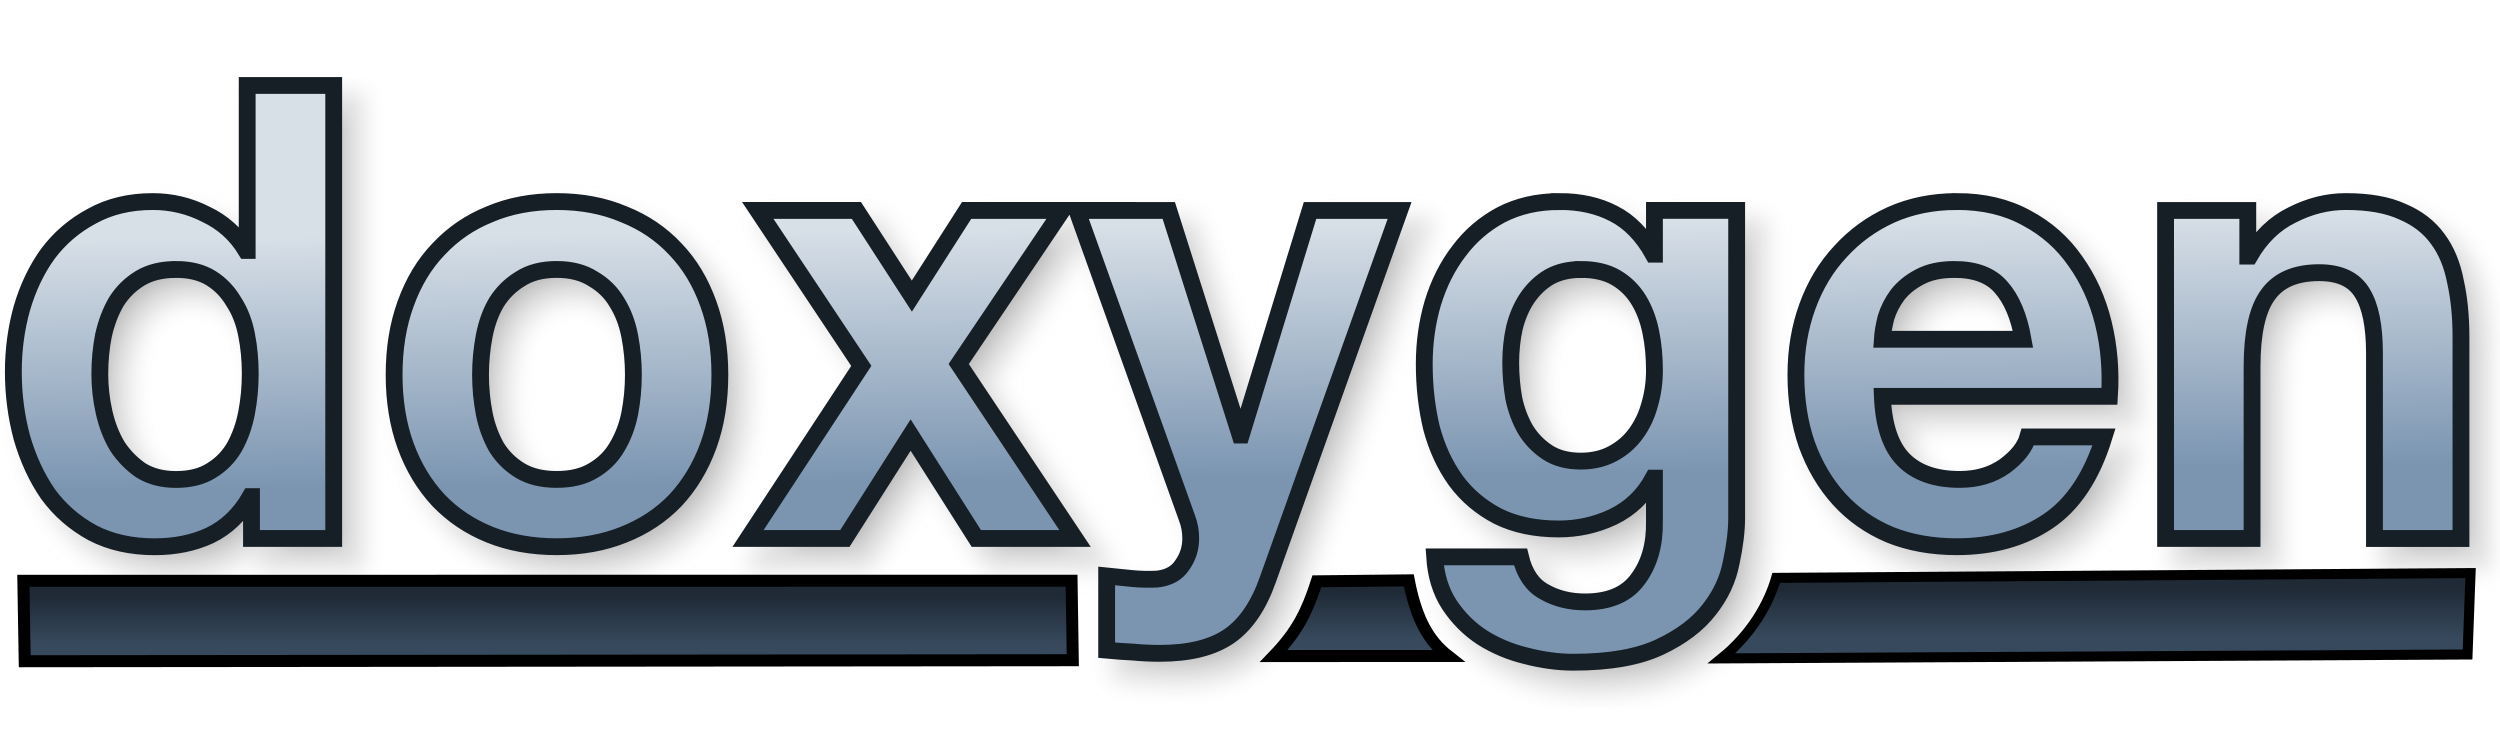
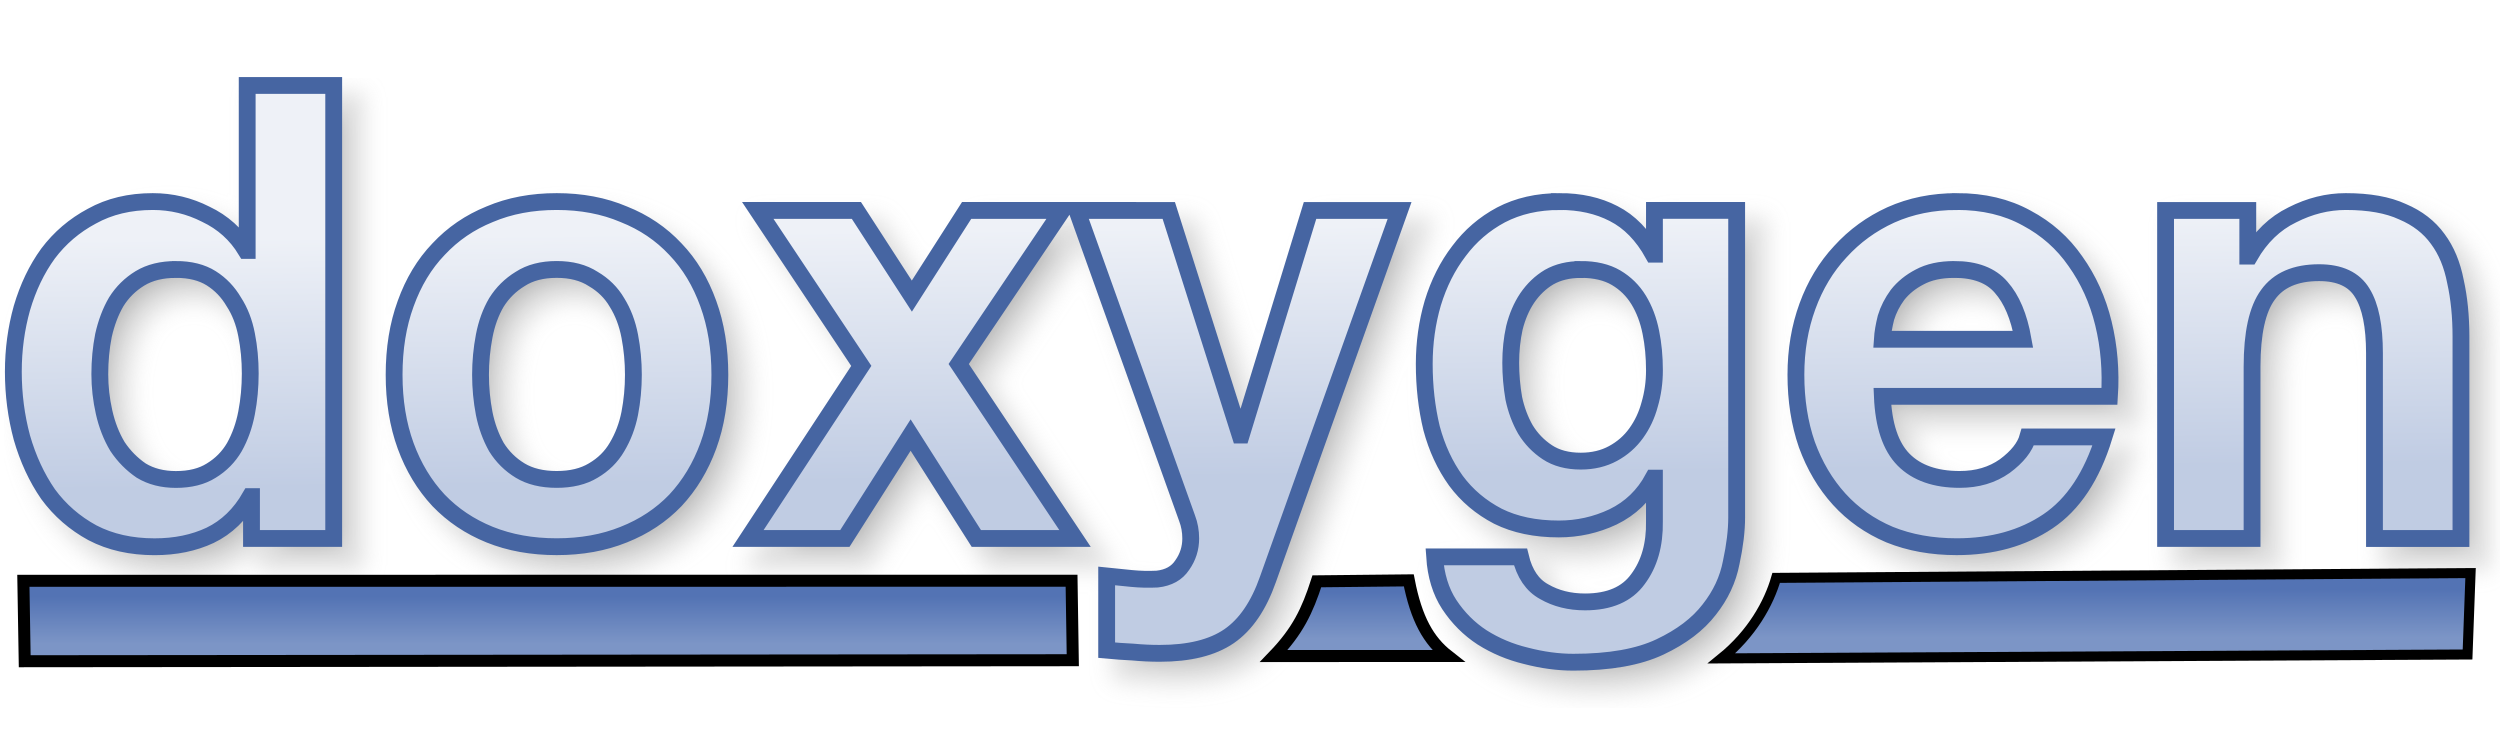
<svg xmlns="http://www.w3.org/2000/svg" xmlns:xlink="http://www.w3.org/1999/xlink" version="1.1" viewBox="0 0 104 31">
  <defs>
    <linearGradient id="a">
-       <stop stop-color="#1F2A36" offset="0" />
-       <stop stop-color="#37495D" offset="1" />
+       <stop stop-color="#5373B4" offset="0" />
+       <stop stop-color="#7C95C6" offset="1" />
    </linearGradient>
    <linearGradient id="d" x1="31.474" x2="31.474" y1="24.821" y2="26.773" gradientUnits="userSpaceOnUse" xlink:href="#a" />
    <linearGradient id="c" x1="31.474" x2="31.474" y1="24.821" y2="26.773" gradientTransform="matrix(.6816 0 0 1.0248 72.391 -.91809)" gradientUnits="userSpaceOnUse" xlink:href="#a" />
    <linearGradient id="b" x1="56.295" x2="56.295" y1="24.622" y2="26.574" gradientUnits="userSpaceOnUse" xlink:href="#a" />
    <linearGradient id="e" x1="49.067" x2="48.956" y1="19.719" y2="9.523" gradientTransform="matrix(.97968 0 0 1.0207 -.25579 -.25579)" gradientUnits="userSpaceOnUse">
-       <stop stop-color="#7B95B1" offset="0" />
-       <stop stop-color="#D7DFE7" offset="1" />
+       <stop stop-color="#C0CCE3" offset="0" />
+       <stop stop-color="#EEF1F7" offset="1" />
    </linearGradient>
    <filter id="f" x="-.011" y="-.045" width="1.021" height="1.091" color-interpolation-filters="sRGB">
      <feGaussianBlur stdDeviation="0.453" />
    </filter>
  </defs>
  <g>
    <path transform="translate(-2.5759 -27.848)" d="m13.609 32.203v6.863h-0.051c-0.405-0.669-0.963-1.171-1.672-1.506-0.692-0.352-1.428-0.527-2.205-0.527-0.963 0-1.807 0.203-2.533 0.607-0.726 0.387-1.334 0.906-1.824 1.557-0.473 0.651-0.835 1.409-1.088 2.272-0.236 0.845-0.355 1.724-0.355 2.639 0 0.95 0.119 1.864 0.355 2.744 0.253 0.88 0.615 1.663 1.088 2.35 0.49 0.669 1.107 1.207 1.85 1.611 0.743 0.387 1.604 0.58 2.584 0.58 0.861 0 1.631-0.158 2.307-0.475 0.692-0.334 1.25-0.872 1.672-1.611h0.051v1.742h3.42v-18.846zm12.875 4.83c-1.03 0-1.96 0.175-2.787 0.527-0.828 0.334-1.536 0.82-2.127 1.453-0.591 0.616-1.048 1.372-1.369 2.269-0.321 0.88-0.48 1.866-0.48 2.957s0.16 2.075 0.48 2.955c0.321 0.88 0.778 1.636 1.369 2.269 0.591 0.616 1.299 1.091 2.127 1.426 0.828 0.334 1.757 0.502 2.787 0.502 1.03 0 1.96-0.168 2.787-0.502 0.844-0.334 1.561-0.81 2.152-1.426 0.591-0.633 1.048-1.39 1.369-2.269 0.321-0.88 0.48-1.864 0.48-2.955s-0.16-2.077-0.48-2.957c-0.321-0.897-0.778-1.654-1.369-2.269-0.591-0.633-1.308-1.119-2.152-1.453-0.828-0.352-1.757-0.527-2.787-0.527zm41.715 0c-0.912 0-1.722 0.185-2.432 0.555-0.692 0.37-1.275 0.87-1.748 1.504-0.473 0.616-0.837 1.337-1.09 2.164-0.236 0.809-0.354 1.655-0.354 2.535 0 0.933 0.1 1.821 0.303 2.666 0.22 0.827 0.558 1.556 1.014 2.189 0.456 0.616 1.039 1.109 1.748 1.478 0.709 0.352 1.554 0.529 2.533 0.529 0.794 0 1.545-0.168 2.254-0.502 0.726-0.352 1.283-0.89 1.672-1.611h0.051v1.795c0.017 0.968-0.211 1.769-0.684 2.402-0.456 0.633-1.19 0.951-2.203 0.951-0.642 0-1.208-0.142-1.697-0.424-0.49-0.264-0.819-0.747-0.988-1.451h-3.572c0.051 0.774 0.253 1.435 0.607 1.98 0.372 0.563 0.829 1.019 1.369 1.371 0.557 0.352 1.166 0.607 1.824 0.766 0.676 0.176 1.333 0.266 1.975 0.266 1.503 0 2.703-0.212 3.598-0.635 0.895-0.422 1.58-0.941 2.053-1.557 0.473-0.598 0.777-1.249 0.912-1.953 0.152-0.704 0.227-1.329 0.227-1.875v-12.775h-3.42v1.822h-0.051c-0.439-0.792-0.988-1.355-1.647-1.69-0.642-0.334-1.393-0.502-2.254-0.502zm16.523 0c-0.996 0-1.909 0.185-2.736 0.555-0.811 0.37-1.512 0.88-2.103 1.531-0.591 0.633-1.046 1.39-1.367 2.269s-0.48 1.831-0.48 2.852c0 1.056 0.151 2.022 0.455 2.902 0.321 0.88 0.768 1.636 1.342 2.269 0.574 0.633 1.276 1.127 2.103 1.478 0.828 0.334 1.757 0.502 2.787 0.502 1.486 0 2.752-0.353 3.799-1.057 1.047-0.704 1.825-1.873 2.332-3.51h-3.168c-0.118 0.422-0.439 0.828-0.963 1.215-0.524 0.37-1.147 0.553-1.873 0.553-1.013 0-1.792-0.273-2.332-0.818-0.54-0.545-0.836-1.425-0.887-2.639h9.449c0.068-1.056-0.016-2.067-0.252-3.035-0.236-0.968-0.626-1.829-1.166-2.586-0.524-0.757-1.2-1.355-2.027-1.795-0.828-0.458-1.797-0.688-2.912-0.688zm16.189 0c-0.76 0-1.502 0.185-2.228 0.555-0.726 0.352-1.317 0.923-1.773 1.715h-0.076v-1.9h-3.42v13.646h3.598v-7.152c0-1.39 0.219-2.384 0.658-2.982 0.439-0.616 1.149-0.924 2.129-0.924 0.861 0 1.461 0.281 1.799 0.844 0.338 0.545 0.506 1.382 0.506 2.508v7.707h3.598v-8.393c0-0.845-0.076-1.611-0.229-2.297-0.135-0.704-0.38-1.292-0.734-1.768-0.355-0.493-0.844-0.873-1.469-1.137-0.608-0.282-1.395-0.422-2.357-0.422zm-66.063 0.369 4.307 6.467-4.713 7.18h4.029l2.736-4.303 2.734 4.303h4.106l-4.84-7.258 4.307-6.389h-3.977l-2.279 3.564-2.307-3.564zm13.275 0 4.584 12.803c0.101 0.264 0.152 0.545 0.152 0.844 0 0.405-0.117 0.775-0.354 1.109-0.22 0.334-0.566 0.527-1.039 0.58-0.355 0.018-0.71 0.01-1.065-0.025-0.355-0.035-0.701-0.07-1.039-0.105v3.088c0.372 0.035 0.735 0.061 1.09 0.078 0.372 0.035 0.744 0.053 1.115 0.053 1.233 0 2.194-0.238 2.887-0.713 0.692-0.475 1.233-1.266 1.621-2.375l5.473-15.336h-3.725l-2.861 9.344h-0.051l-2.965-9.344zm-37.48 2.455c0.591 0 1.082 0.123 1.471 0.369 0.388 0.246 0.699 0.572 0.936 0.977 0.253 0.387 0.432 0.845 0.533 1.373 0.101 0.51 0.152 1.048 0.152 1.611 0 0.563-0.051 1.107-0.152 1.635-0.101 0.528-0.271 1.004-0.508 1.426-0.236 0.405-0.556 0.73-0.961 0.977-0.388 0.246-0.88 0.369-1.471 0.369-0.557 0-1.038-0.123-1.443-0.369-0.388-0.264-0.718-0.597-0.988-1.002-0.253-0.422-0.438-0.898-0.557-1.426s-0.178-1.056-0.178-1.584c-1e-7 -0.563 0.051-1.099 0.152-1.609 0.118-0.528 0.295-0.996 0.531-1.4 0.253-0.405 0.583-0.73 0.988-0.977 0.405-0.246 0.903-0.369 1.494-0.369zm15.84 0c0.608 0 1.114 0.133 1.52 0.396 0.422 0.246 0.752 0.572 0.988 0.977 0.253 0.405 0.43 0.871 0.531 1.398 0.101 0.528 0.152 1.066 0.152 1.611 0 0.545-0.051 1.081-0.152 1.609-0.101 0.51-0.278 0.976-0.531 1.398-0.236 0.405-0.566 0.73-0.988 0.977-0.405 0.246-0.912 0.369-1.52 0.369-0.608 0-1.114-0.123-1.52-0.369s-0.735-0.572-0.988-0.977c-0.236-0.422-0.406-0.888-0.508-1.398-0.101-0.528-0.152-1.064-0.152-1.609 0-0.545 0.051-1.083 0.152-1.611 0.101-0.528 0.271-0.994 0.508-1.398 0.253-0.405 0.583-0.73 0.988-0.977 0.405-0.264 0.912-0.396 1.52-0.396zm42.602 0c0.591 0 1.08 0.115 1.469 0.344 0.388 0.229 0.701 0.537 0.938 0.924 0.236 0.387 0.406 0.835 0.508 1.346 0.101 0.493 0.15 1.021 0.15 1.584 0 0.493-0.066 0.968-0.201 1.426-0.118 0.44-0.305 0.836-0.559 1.188-0.253 0.352-0.574 0.633-0.963 0.844-0.388 0.211-0.835 0.318-1.342 0.318-0.557 0-1.021-0.125-1.393-0.371-0.372-0.246-0.676-0.562-0.912-0.949-0.22-0.387-0.381-0.818-0.482-1.293-0.084-0.493-0.127-0.986-0.127-1.478 0-0.51 0.051-0.994 0.152-1.451 0.118-0.475 0.297-0.89 0.533-1.242 0.253-0.37 0.557-0.66 0.912-0.871 0.372-0.211 0.81-0.316 1.316-0.316zm15.535 0c0.878 0 1.529 0.248 1.951 0.74 0.439 0.493 0.743 1.214 0.912 2.164h-5.854c0.017-0.264 0.068-0.564 0.152-0.898 0.101-0.334 0.263-0.65 0.482-0.949 0.236-0.299 0.541-0.547 0.912-0.74 0.388-0.211 0.869-0.316 1.443-0.316z" filter="url(#f)" opacity=".3" stroke="#969696" xlink:href="#path141" />
    <path d="m0.972 24.161 43.605-0.002 0.051 3.306-43.6 0.042z" fill="url(#d)" stroke="#000" stroke-width=".5" />
-     <path d="m10.283 3.555v6.863h-0.051c-0.405-0.669-0.963-1.171-1.672-1.506-0.692-0.352-1.428-0.527-2.205-0.527-0.963 0-1.807 0.203-2.533 0.607-0.726 0.387-1.334 0.906-1.824 1.557-0.473 0.651-0.835 1.409-1.088 2.272-0.236 0.845-0.355 1.724-0.355 2.639 0 0.95 0.119 1.864 0.355 2.744 0.253 0.88 0.615 1.663 1.088 2.35 0.49 0.669 1.107 1.207 1.85 1.611 0.743 0.387 1.604 0.58 2.584 0.58 0.861 0 1.631-0.158 2.307-0.475 0.692-0.334 1.25-0.872 1.672-1.611h0.051v1.742h3.42v-18.846zm12.875 4.83c-1.03 0-1.96 0.175-2.787 0.527-0.828 0.334-1.536 0.82-2.127 1.453-0.591 0.616-1.048 1.372-1.369 2.269-0.321 0.88-0.48 1.866-0.48 2.957s0.16 2.075 0.48 2.955c0.321 0.88 0.778 1.636 1.369 2.269 0.591 0.616 1.299 1.091 2.127 1.426 0.828 0.334 1.757 0.502 2.787 0.502 1.03 0 1.96-0.168 2.787-0.502 0.844-0.334 1.561-0.81 2.152-1.426 0.591-0.633 1.048-1.39 1.369-2.269 0.321-0.88 0.48-1.864 0.48-2.955s-0.16-2.077-0.48-2.957c-0.321-0.897-0.778-1.654-1.369-2.269-0.591-0.633-1.308-1.119-2.152-1.453-0.828-0.352-1.757-0.527-2.787-0.527zm41.715 0c-0.912 0-1.722 0.185-2.432 0.555-0.692 0.37-1.275 0.87-1.748 1.504-0.473 0.616-0.837 1.337-1.09 2.164-0.236 0.809-0.354 1.655-0.354 2.535 0 0.933 0.1 1.821 0.303 2.666 0.22 0.827 0.558 1.556 1.014 2.189 0.456 0.616 1.039 1.109 1.748 1.478 0.709 0.352 1.554 0.529 2.533 0.529 0.794 0 1.545-0.168 2.254-0.502 0.726-0.352 1.283-0.89 1.672-1.611h0.051v1.795c0.017 0.968-0.211 1.769-0.684 2.402-0.456 0.633-1.19 0.951-2.203 0.951-0.642 0-1.208-0.142-1.697-0.424-0.49-0.264-0.819-0.747-0.988-1.451h-3.572c0.051 0.774 0.253 1.435 0.607 1.98 0.372 0.563 0.829 1.019 1.369 1.371 0.557 0.352 1.166 0.607 1.824 0.766 0.676 0.176 1.333 0.266 1.975 0.266 1.503 0 2.703-0.212 3.598-0.635 0.895-0.422 1.58-0.941 2.053-1.557 0.473-0.598 0.777-1.249 0.912-1.953 0.152-0.704 0.227-1.329 0.227-1.875v-12.775h-3.42v1.822h-0.051c-0.439-0.792-0.988-1.355-1.647-1.69-0.642-0.334-1.393-0.502-2.254-0.502zm16.523 0c-0.996 0-1.909 0.185-2.736 0.555-0.811 0.37-1.512 0.88-2.103 1.531-0.591 0.633-1.046 1.39-1.367 2.269s-0.48 1.831-0.48 2.852c0 1.056 0.151 2.022 0.455 2.902 0.321 0.88 0.768 1.636 1.342 2.269 0.574 0.633 1.276 1.127 2.103 1.478 0.828 0.334 1.757 0.502 2.787 0.502 1.486 0 2.752-0.353 3.799-1.057 1.047-0.704 1.825-1.873 2.332-3.51h-3.168c-0.118 0.422-0.439 0.828-0.963 1.215-0.524 0.37-1.147 0.553-1.873 0.553-1.013 0-1.792-0.273-2.332-0.818-0.54-0.545-0.836-1.425-0.887-2.639h9.449c0.068-1.056-0.016-2.067-0.252-3.035-0.236-0.968-0.626-1.829-1.166-2.586-0.524-0.757-1.2-1.355-2.027-1.795-0.828-0.458-1.797-0.688-2.912-0.688zm16.189 0c-0.76 0-1.502 0.185-2.228 0.555-0.726 0.352-1.317 0.923-1.773 1.715h-0.076v-1.9h-3.42v13.646h3.598v-7.152c0-1.39 0.219-2.384 0.658-2.982 0.439-0.616 1.149-0.924 2.129-0.924 0.861 0 1.461 0.281 1.799 0.844 0.338 0.545 0.506 1.382 0.506 2.508v7.707h3.598v-8.393c0-0.845-0.076-1.611-0.229-2.297-0.135-0.704-0.38-1.292-0.734-1.768-0.355-0.493-0.844-0.873-1.469-1.137-0.608-0.282-1.395-0.422-2.357-0.422zm-66.062 0.369 4.307 6.467-4.713 7.18h4.029l2.736-4.303 2.734 4.303h4.106l-4.84-7.258 4.307-6.389h-3.977l-2.279 3.564-2.307-3.564zm13.275 0 4.584 12.803c0.101 0.264 0.152 0.545 0.152 0.844 0 0.405-0.117 0.775-0.354 1.109-0.22 0.334-0.566 0.527-1.039 0.58-0.355 0.018-0.71 0.01-1.065-0.025-0.355-0.035-0.701-0.07-1.039-0.105v3.088c0.372 0.035 0.735 0.061 1.09 0.078 0.372 0.035 0.744 0.053 1.115 0.053 1.233 0 2.194-0.238 2.887-0.713 0.692-0.475 1.233-1.266 1.621-2.375l5.473-15.336h-3.725l-2.861 9.344h-0.051l-2.965-9.344zm-37.48 2.455c0.591 0 1.082 0.123 1.471 0.369s0.699 0.572 0.936 0.977c0.253 0.387 0.432 0.845 0.533 1.373 0.101 0.51 0.152 1.048 0.152 1.611 0 0.563-0.051 1.107-0.152 1.635-0.101 0.528-0.271 1.004-0.508 1.426-0.236 0.405-0.556 0.73-0.961 0.977-0.388 0.246-0.88 0.369-1.471 0.369-0.557 0-1.038-0.123-1.443-0.369-0.388-0.264-0.718-0.597-0.988-1.002-0.253-0.422-0.438-0.898-0.557-1.426s-0.178-1.056-0.178-1.584c-1e-7 -0.563 0.051-1.099 0.152-1.609 0.118-0.528 0.295-0.996 0.531-1.4 0.253-0.405 0.583-0.73 0.988-0.977 0.405-0.246 0.903-0.369 1.494-0.369zm15.84 0c0.608 0 1.114 0.133 1.52 0.396 0.422 0.246 0.752 0.572 0.988 0.977 0.253 0.405 0.43 0.871 0.531 1.398 0.101 0.528 0.152 1.066 0.152 1.611 0 0.545-0.051 1.081-0.152 1.609-0.101 0.51-0.278 0.976-0.531 1.398-0.236 0.405-0.566 0.73-0.988 0.977-0.405 0.246-0.912 0.369-1.52 0.369-0.608 0-1.114-0.123-1.52-0.369s-0.735-0.572-0.988-0.977c-0.236-0.422-0.406-0.888-0.508-1.398-0.101-0.528-0.152-1.064-0.152-1.609 0-0.545 0.051-1.083 0.152-1.611 0.101-0.528 0.271-0.994 0.508-1.398 0.253-0.405 0.583-0.73 0.988-0.977 0.405-0.264 0.912-0.396 1.52-0.396zm42.602 0c0.591 0 1.08 0.115 1.469 0.344 0.388 0.229 0.701 0.537 0.938 0.924 0.236 0.387 0.406 0.835 0.508 1.346 0.101 0.493 0.15 1.021 0.15 1.584 0 0.493-0.066 0.968-0.201 1.426-0.118 0.44-0.305 0.836-0.559 1.188-0.253 0.352-0.574 0.633-0.963 0.844-0.388 0.211-0.835 0.318-1.342 0.318-0.557 0-1.021-0.125-1.393-0.371-0.372-0.246-0.676-0.562-0.912-0.949-0.22-0.387-0.381-0.818-0.482-1.293-0.084-0.493-0.127-0.986-0.127-1.478 0-0.51 0.051-0.994 0.152-1.451 0.118-0.475 0.297-0.89 0.533-1.242 0.253-0.37 0.557-0.66 0.912-0.871 0.372-0.211 0.81-0.316 1.316-0.316zm15.535 0c0.878 0 1.529 0.248 1.951 0.74 0.439 0.493 0.743 1.214 0.912 2.164h-5.854c0.017-0.264 0.068-0.564 0.152-0.898 0.101-0.334 0.263-0.65 0.482-0.949 0.236-0.299 0.541-0.547 0.912-0.74 0.388-0.211 0.869-0.316 1.443-0.316z" fill="url(#e)" stroke="#161E26" stroke-width=".7" />
+     <path d="m10.283 3.555v6.863h-0.051c-0.405-0.669-0.963-1.171-1.672-1.506-0.692-0.352-1.428-0.527-2.205-0.527-0.963 0-1.807 0.203-2.533 0.607-0.726 0.387-1.334 0.906-1.824 1.557-0.473 0.651-0.835 1.409-1.088 2.272-0.236 0.845-0.355 1.724-0.355 2.639 0 0.95 0.119 1.864 0.355 2.744 0.253 0.88 0.615 1.663 1.088 2.35 0.49 0.669 1.107 1.207 1.85 1.611 0.743 0.387 1.604 0.58 2.584 0.58 0.861 0 1.631-0.158 2.307-0.475 0.692-0.334 1.25-0.872 1.672-1.611h0.051v1.742h3.42v-18.846zm12.875 4.83c-1.03 0-1.96 0.175-2.787 0.527-0.828 0.334-1.536 0.82-2.127 1.453-0.591 0.616-1.048 1.372-1.369 2.269-0.321 0.88-0.48 1.866-0.48 2.957s0.16 2.075 0.48 2.955c0.321 0.88 0.778 1.636 1.369 2.269 0.591 0.616 1.299 1.091 2.127 1.426 0.828 0.334 1.757 0.502 2.787 0.502 1.03 0 1.96-0.168 2.787-0.502 0.844-0.334 1.561-0.81 2.152-1.426 0.591-0.633 1.048-1.39 1.369-2.269 0.321-0.88 0.48-1.864 0.48-2.955s-0.16-2.077-0.48-2.957c-0.321-0.897-0.778-1.654-1.369-2.269-0.591-0.633-1.308-1.119-2.152-1.453-0.828-0.352-1.757-0.527-2.787-0.527zm41.715 0c-0.912 0-1.722 0.185-2.432 0.555-0.692 0.37-1.275 0.87-1.748 1.504-0.473 0.616-0.837 1.337-1.09 2.164-0.236 0.809-0.354 1.655-0.354 2.535 0 0.933 0.1 1.821 0.303 2.666 0.22 0.827 0.558 1.556 1.014 2.189 0.456 0.616 1.039 1.109 1.748 1.478 0.709 0.352 1.554 0.529 2.533 0.529 0.794 0 1.545-0.168 2.254-0.502 0.726-0.352 1.283-0.89 1.672-1.611h0.051v1.795c0.017 0.968-0.211 1.769-0.684 2.402-0.456 0.633-1.19 0.951-2.203 0.951-0.642 0-1.208-0.142-1.697-0.424-0.49-0.264-0.819-0.747-0.988-1.451h-3.572c0.051 0.774 0.253 1.435 0.607 1.98 0.372 0.563 0.829 1.019 1.369 1.371 0.557 0.352 1.166 0.607 1.824 0.766 0.676 0.176 1.333 0.266 1.975 0.266 1.503 0 2.703-0.212 3.598-0.635 0.895-0.422 1.58-0.941 2.053-1.557 0.473-0.598 0.777-1.249 0.912-1.953 0.152-0.704 0.227-1.329 0.227-1.875v-12.775h-3.42v1.822h-0.051c-0.439-0.792-0.988-1.355-1.647-1.69-0.642-0.334-1.393-0.502-2.254-0.502zm16.523 0c-0.996 0-1.909 0.185-2.736 0.555-0.811 0.37-1.512 0.88-2.103 1.531-0.591 0.633-1.046 1.39-1.367 2.269s-0.48 1.831-0.48 2.852c0 1.056 0.151 2.022 0.455 2.902 0.321 0.88 0.768 1.636 1.342 2.269 0.574 0.633 1.276 1.127 2.103 1.478 0.828 0.334 1.757 0.502 2.787 0.502 1.486 0 2.752-0.353 3.799-1.057 1.047-0.704 1.825-1.873 2.332-3.51h-3.168c-0.118 0.422-0.439 0.828-0.963 1.215-0.524 0.37-1.147 0.553-1.873 0.553-1.013 0-1.792-0.273-2.332-0.818-0.54-0.545-0.836-1.425-0.887-2.639h9.449c0.068-1.056-0.016-2.067-0.252-3.035-0.236-0.968-0.626-1.829-1.166-2.586-0.524-0.757-1.2-1.355-2.027-1.795-0.828-0.458-1.797-0.688-2.912-0.688zm16.189 0c-0.76 0-1.502 0.185-2.228 0.555-0.726 0.352-1.317 0.923-1.773 1.715h-0.076v-1.9h-3.42v13.646h3.598v-7.152c0-1.39 0.219-2.384 0.658-2.982 0.439-0.616 1.149-0.924 2.129-0.924 0.861 0 1.461 0.281 1.799 0.844 0.338 0.545 0.506 1.382 0.506 2.508v7.707h3.598v-8.393c0-0.845-0.076-1.611-0.229-2.297-0.135-0.704-0.38-1.292-0.734-1.768-0.355-0.493-0.844-0.873-1.469-1.137-0.608-0.282-1.395-0.422-2.357-0.422zm-66.062 0.369 4.307 6.467-4.713 7.18h4.029l2.736-4.303 2.734 4.303h4.106l-4.84-7.258 4.307-6.389h-3.977l-2.279 3.564-2.307-3.564zm13.275 0 4.584 12.803c0.101 0.264 0.152 0.545 0.152 0.844 0 0.405-0.117 0.775-0.354 1.109-0.22 0.334-0.566 0.527-1.039 0.58-0.355 0.018-0.71 0.01-1.065-0.025-0.355-0.035-0.701-0.07-1.039-0.105v3.088c0.372 0.035 0.735 0.061 1.09 0.078 0.372 0.035 0.744 0.053 1.115 0.053 1.233 0 2.194-0.238 2.887-0.713 0.692-0.475 1.233-1.266 1.621-2.375l5.473-15.336h-3.725l-2.861 9.344h-0.051l-2.965-9.344zm-37.48 2.455c0.591 0 1.082 0.123 1.471 0.369s0.699 0.572 0.936 0.977c0.253 0.387 0.432 0.845 0.533 1.373 0.101 0.51 0.152 1.048 0.152 1.611 0 0.563-0.051 1.107-0.152 1.635-0.101 0.528-0.271 1.004-0.508 1.426-0.236 0.405-0.556 0.73-0.961 0.977-0.388 0.246-0.88 0.369-1.471 0.369-0.557 0-1.038-0.123-1.443-0.369-0.388-0.264-0.718-0.597-0.988-1.002-0.253-0.422-0.438-0.898-0.557-1.426s-0.178-1.056-0.178-1.584c-1e-7 -0.563 0.051-1.099 0.152-1.609 0.118-0.528 0.295-0.996 0.531-1.4 0.253-0.405 0.583-0.73 0.988-0.977 0.405-0.246 0.903-0.369 1.494-0.369zm15.84 0c0.608 0 1.114 0.133 1.52 0.396 0.422 0.246 0.752 0.572 0.988 0.977 0.253 0.405 0.43 0.871 0.531 1.398 0.101 0.528 0.152 1.066 0.152 1.611 0 0.545-0.051 1.081-0.152 1.609-0.101 0.51-0.278 0.976-0.531 1.398-0.236 0.405-0.566 0.73-0.988 0.977-0.405 0.246-0.912 0.369-1.52 0.369-0.608 0-1.114-0.123-1.52-0.369s-0.735-0.572-0.988-0.977c-0.236-0.422-0.406-0.888-0.508-1.398-0.101-0.528-0.152-1.064-0.152-1.609 0-0.545 0.051-1.083 0.152-1.611 0.101-0.528 0.271-0.994 0.508-1.398 0.253-0.405 0.583-0.73 0.988-0.977 0.405-0.264 0.912-0.396 1.52-0.396zm42.602 0c0.591 0 1.08 0.115 1.469 0.344 0.388 0.229 0.701 0.537 0.938 0.924 0.236 0.387 0.406 0.835 0.508 1.346 0.101 0.493 0.15 1.021 0.15 1.584 0 0.493-0.066 0.968-0.201 1.426-0.118 0.44-0.305 0.836-0.559 1.188-0.253 0.352-0.574 0.633-0.963 0.844-0.388 0.211-0.835 0.318-1.342 0.318-0.557 0-1.021-0.125-1.393-0.371-0.372-0.246-0.676-0.562-0.912-0.949-0.22-0.387-0.381-0.818-0.482-1.293-0.084-0.493-0.127-0.986-0.127-1.478 0-0.51 0.051-0.994 0.152-1.451 0.118-0.475 0.297-0.89 0.533-1.242 0.253-0.37 0.557-0.66 0.912-0.871 0.372-0.211 0.81-0.316 1.316-0.316zm15.535 0c0.878 0 1.529 0.248 1.951 0.74 0.439 0.493 0.743 1.214 0.912 2.164h-5.854c0.017-0.264 0.068-0.564 0.152-0.898 0.101-0.334 0.263-0.65 0.482-0.949 0.236-0.299 0.541-0.547 0.912-0.74 0.388-0.211 0.869-0.316 1.443-0.316z" fill="url(#e)" stroke="#4665A2" stroke-width=".7" />
    <path d="m52.988 27.291c0.996-1.036 1.394-1.873 1.793-3.108l3.825-0.04c0.311 1.61 0.824 2.514 1.633 3.147z" fill="url(#b)" stroke="#000" stroke-width=".5" />
    <path d="m73.89 24.04 28.885-0.201-0.125 3.388-31.033 0.162c1.262-1.023 1.966-2.286 2.272-3.349z" fill="url(#c)" stroke="#000" stroke-width=".418" />
  </g>
</svg>
